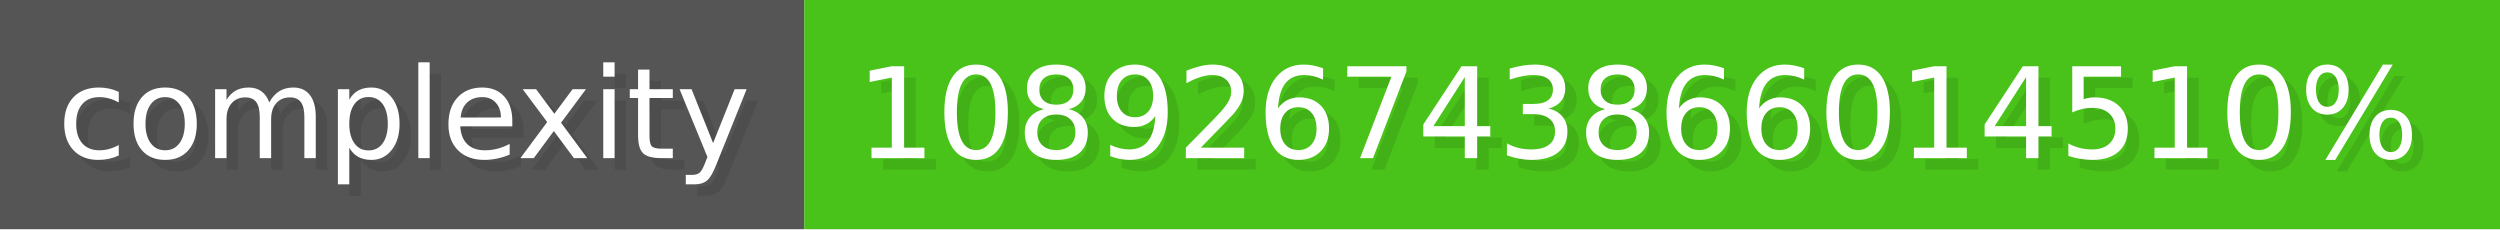
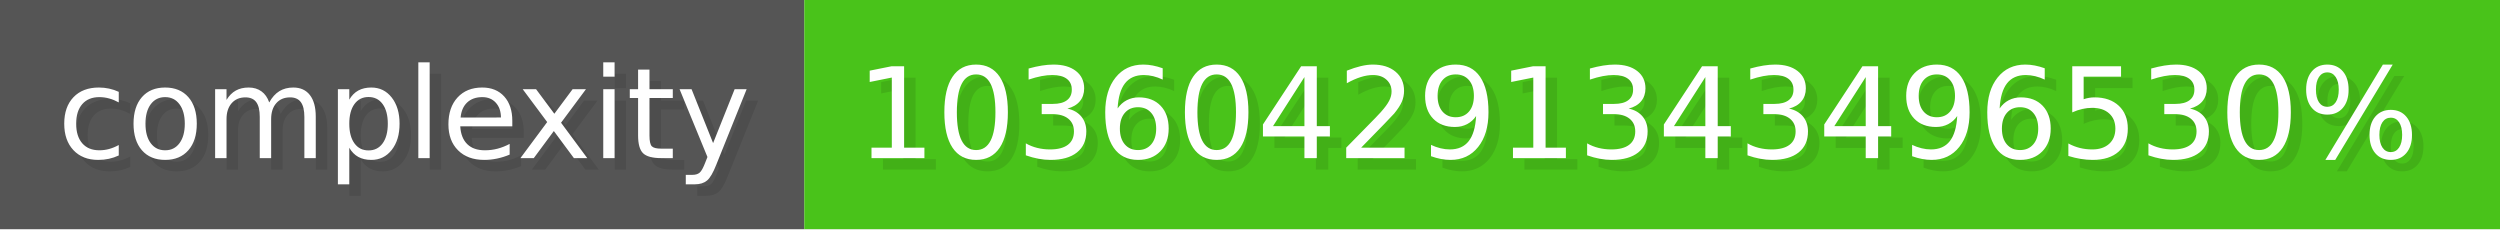
- <svg xmlns="http://www.w3.org/2000/svg" width="218.2" height="20" viewBox="0 0 2182 200" role="img" aria-label="complexity: 108926743866014510%">
+ <svg xmlns="http://www.w3.org/2000/svg" width="218.2" height="20" viewBox="0 0 2182 200" role="img" aria-label="complexity: 103604291343496530%">
  <g>
    <rect fill="#555" width="702" height="200" />
    <rect fill="#49c31a" x="702" width="1480" height="200" />
  </g>
  <g aria-hidden="true" fill="#fff" text-anchor="start" font-family="Verdana,DejaVu Sans,sans-serif" font-size="110">
    <text x="60" y="148" textLength="602" fill="#000" opacity="0.1">complexity</text>
    <text x="50" y="138" textLength="602">complexity</text>
-     <text x="757" y="148" textLength="1380" fill="#000" opacity="0.1">108926743866014510%</text>
-     <text x="747" y="138" textLength="1380">108926743866014510%</text>
+     <text x="757" y="148" textLength="1380" fill="#000" opacity="0.1">103604291343496530%</text>
+     <text x="747" y="138" textLength="1380">103604291343496530%</text>
  </g>
</svg>
